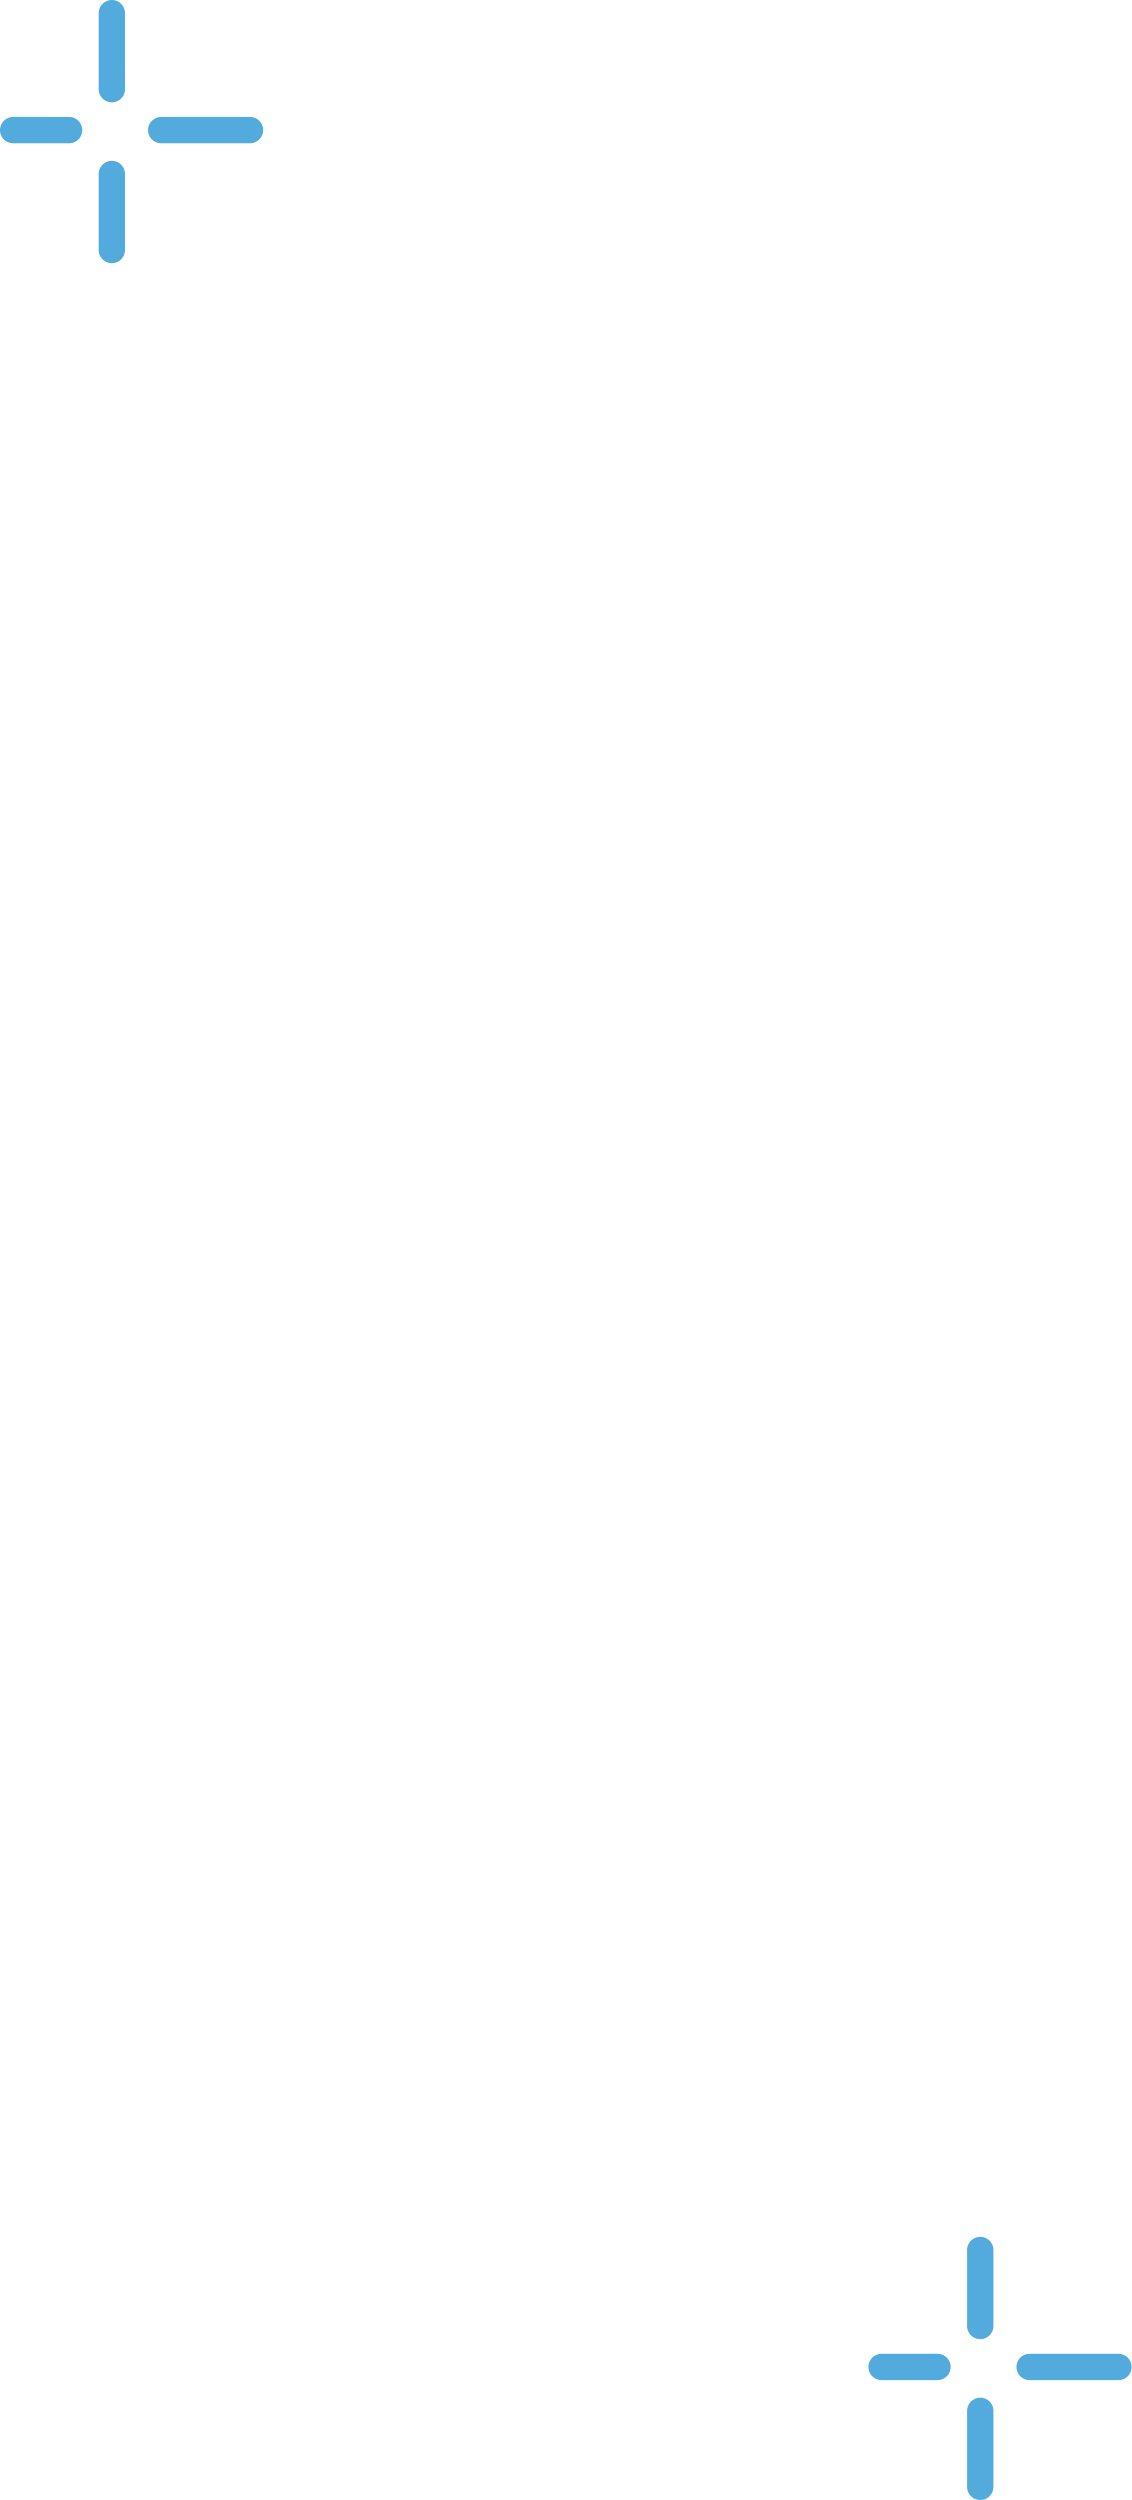
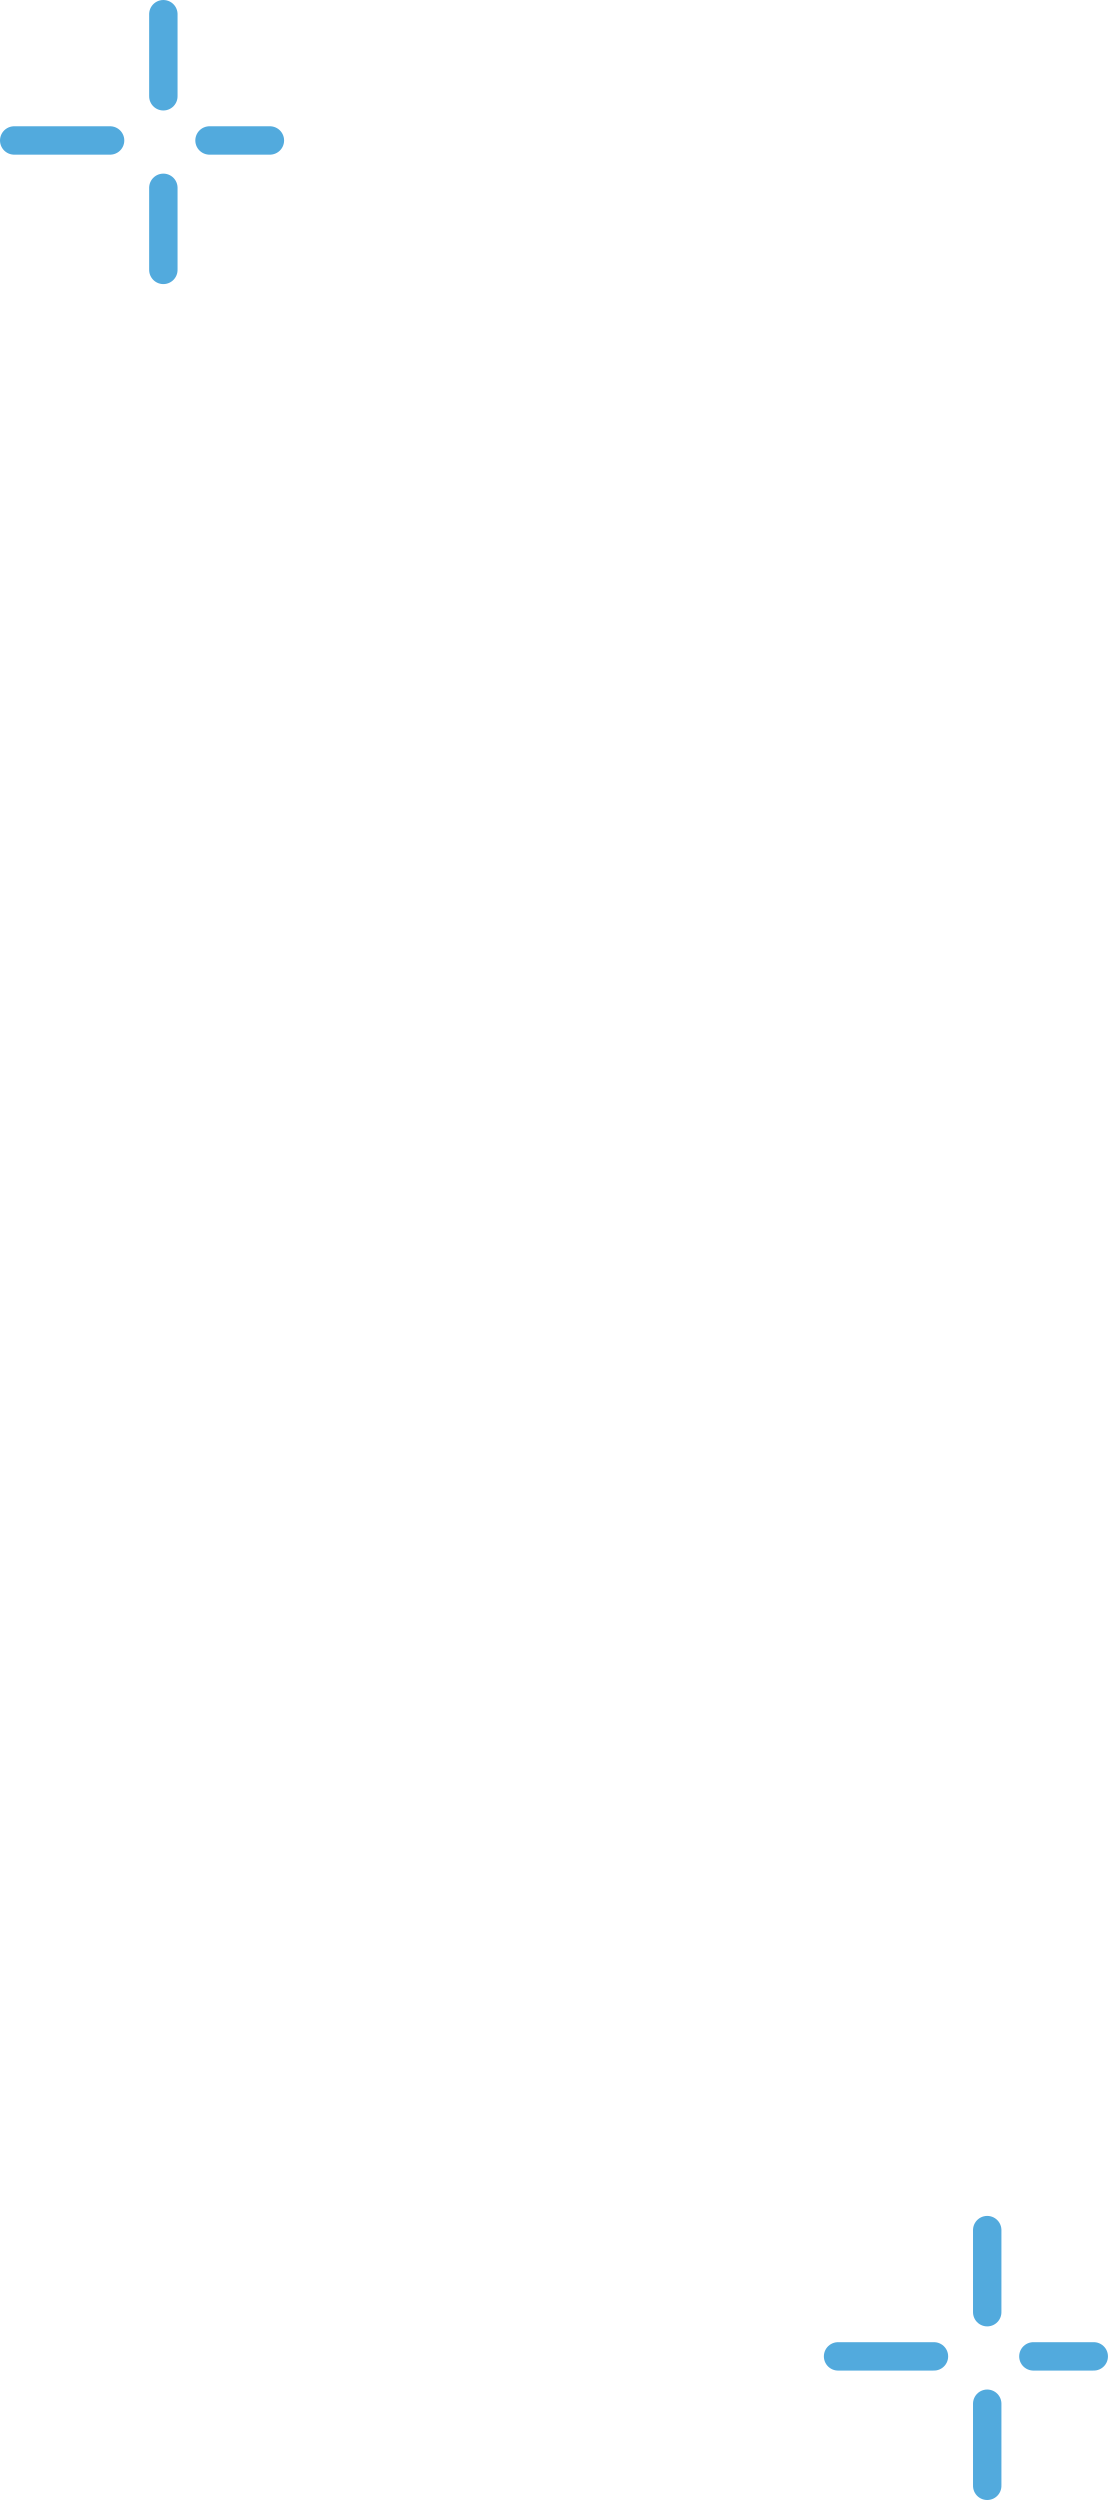
- <svg xmlns="http://www.w3.org/2000/svg" width="86" height="190" viewBox="0 0 86 190" fill="none">
-   <line x1="74.5" y1="171" x2="74.5" y2="176.778" stroke="#52AADD" stroke-width="2" stroke-linecap="round" />
-   <line x1="85" y1="179.889" x2="78.25" y2="179.889" stroke="#52AADD" stroke-width="2" stroke-linecap="round" />
-   <line x1="71.25" y1="179.889" x2="67" y2="179.889" stroke="#52AADD" stroke-width="2" stroke-linecap="round" />
-   <line x1="74.5" y1="183.223" x2="74.5" y2="189" stroke="#52AADD" stroke-width="2" stroke-linecap="round" />
-   <line x1="8.5" y1="1" x2="8.5" y2="6.778" stroke="#52AADD" stroke-width="2" stroke-linecap="round" />
-   <line x1="19" y1="9.889" x2="12.25" y2="9.889" stroke="#52AADD" stroke-width="2" stroke-linecap="round" />
-   <line x1="5.25" y1="9.889" x2="1" y2="9.889" stroke="#52AADD" stroke-width="2" stroke-linecap="round" />
-   <line x1="8.5" y1="13.223" x2="8.5" y2="19" stroke="#52AADD" stroke-width="2" stroke-linecap="round" />
+ <svg xmlns="http://www.w3.org/2000/svg" width="78" height="176" viewBox="0 0 78 176" fill="none">
+   <line x1="1" y1="-1" x2="6.778" y2="-1" transform="matrix(5.46394e-08 1 1 -3.49692e-08 12.5 0)" stroke="#52AADD" stroke-width="2" stroke-linecap="round" />
+   <line x1="1" y1="-1" x2="7.75" y2="-1" transform="matrix(1 0 0 -1 0 8.88867)" stroke="#52AADD" stroke-width="2" stroke-linecap="round" />
+   <line x1="1" y1="-1" x2="5.25" y2="-1" transform="matrix(1 0 0 -1 13.75 8.88867)" stroke="#52AADD" stroke-width="2" stroke-linecap="round" />
+   <line x1="1" y1="-1" x2="6.778" y2="-1" transform="matrix(-1.34155e-08 1 1 1.05999e-08 12.5 12.2227)" stroke="#52AADD" stroke-width="2" stroke-linecap="round" />
+   <line x1="1" y1="-1" x2="6.778" y2="-1" transform="matrix(5.46394e-08 1 1 -3.49692e-08 70.5 156)" stroke="#52AADD" stroke-width="2" stroke-linecap="round" />
+   <line x1="1" y1="-1" x2="7.75" y2="-1" transform="matrix(1 0 0 -1 58 164.889)" stroke="#52AADD" stroke-width="2" stroke-linecap="round" />
+   <line x1="1" y1="-1" x2="5.25" y2="-1" transform="matrix(1 0 0 -1 71.75 164.889)" stroke="#52AADD" stroke-width="2" stroke-linecap="round" />
+   <line x1="1" y1="-1" x2="6.778" y2="-1" transform="matrix(-1.34155e-08 1 1 1.05999e-08 70.5 168.223)" stroke="#52AADD" stroke-width="2" stroke-linecap="round" />
</svg>
